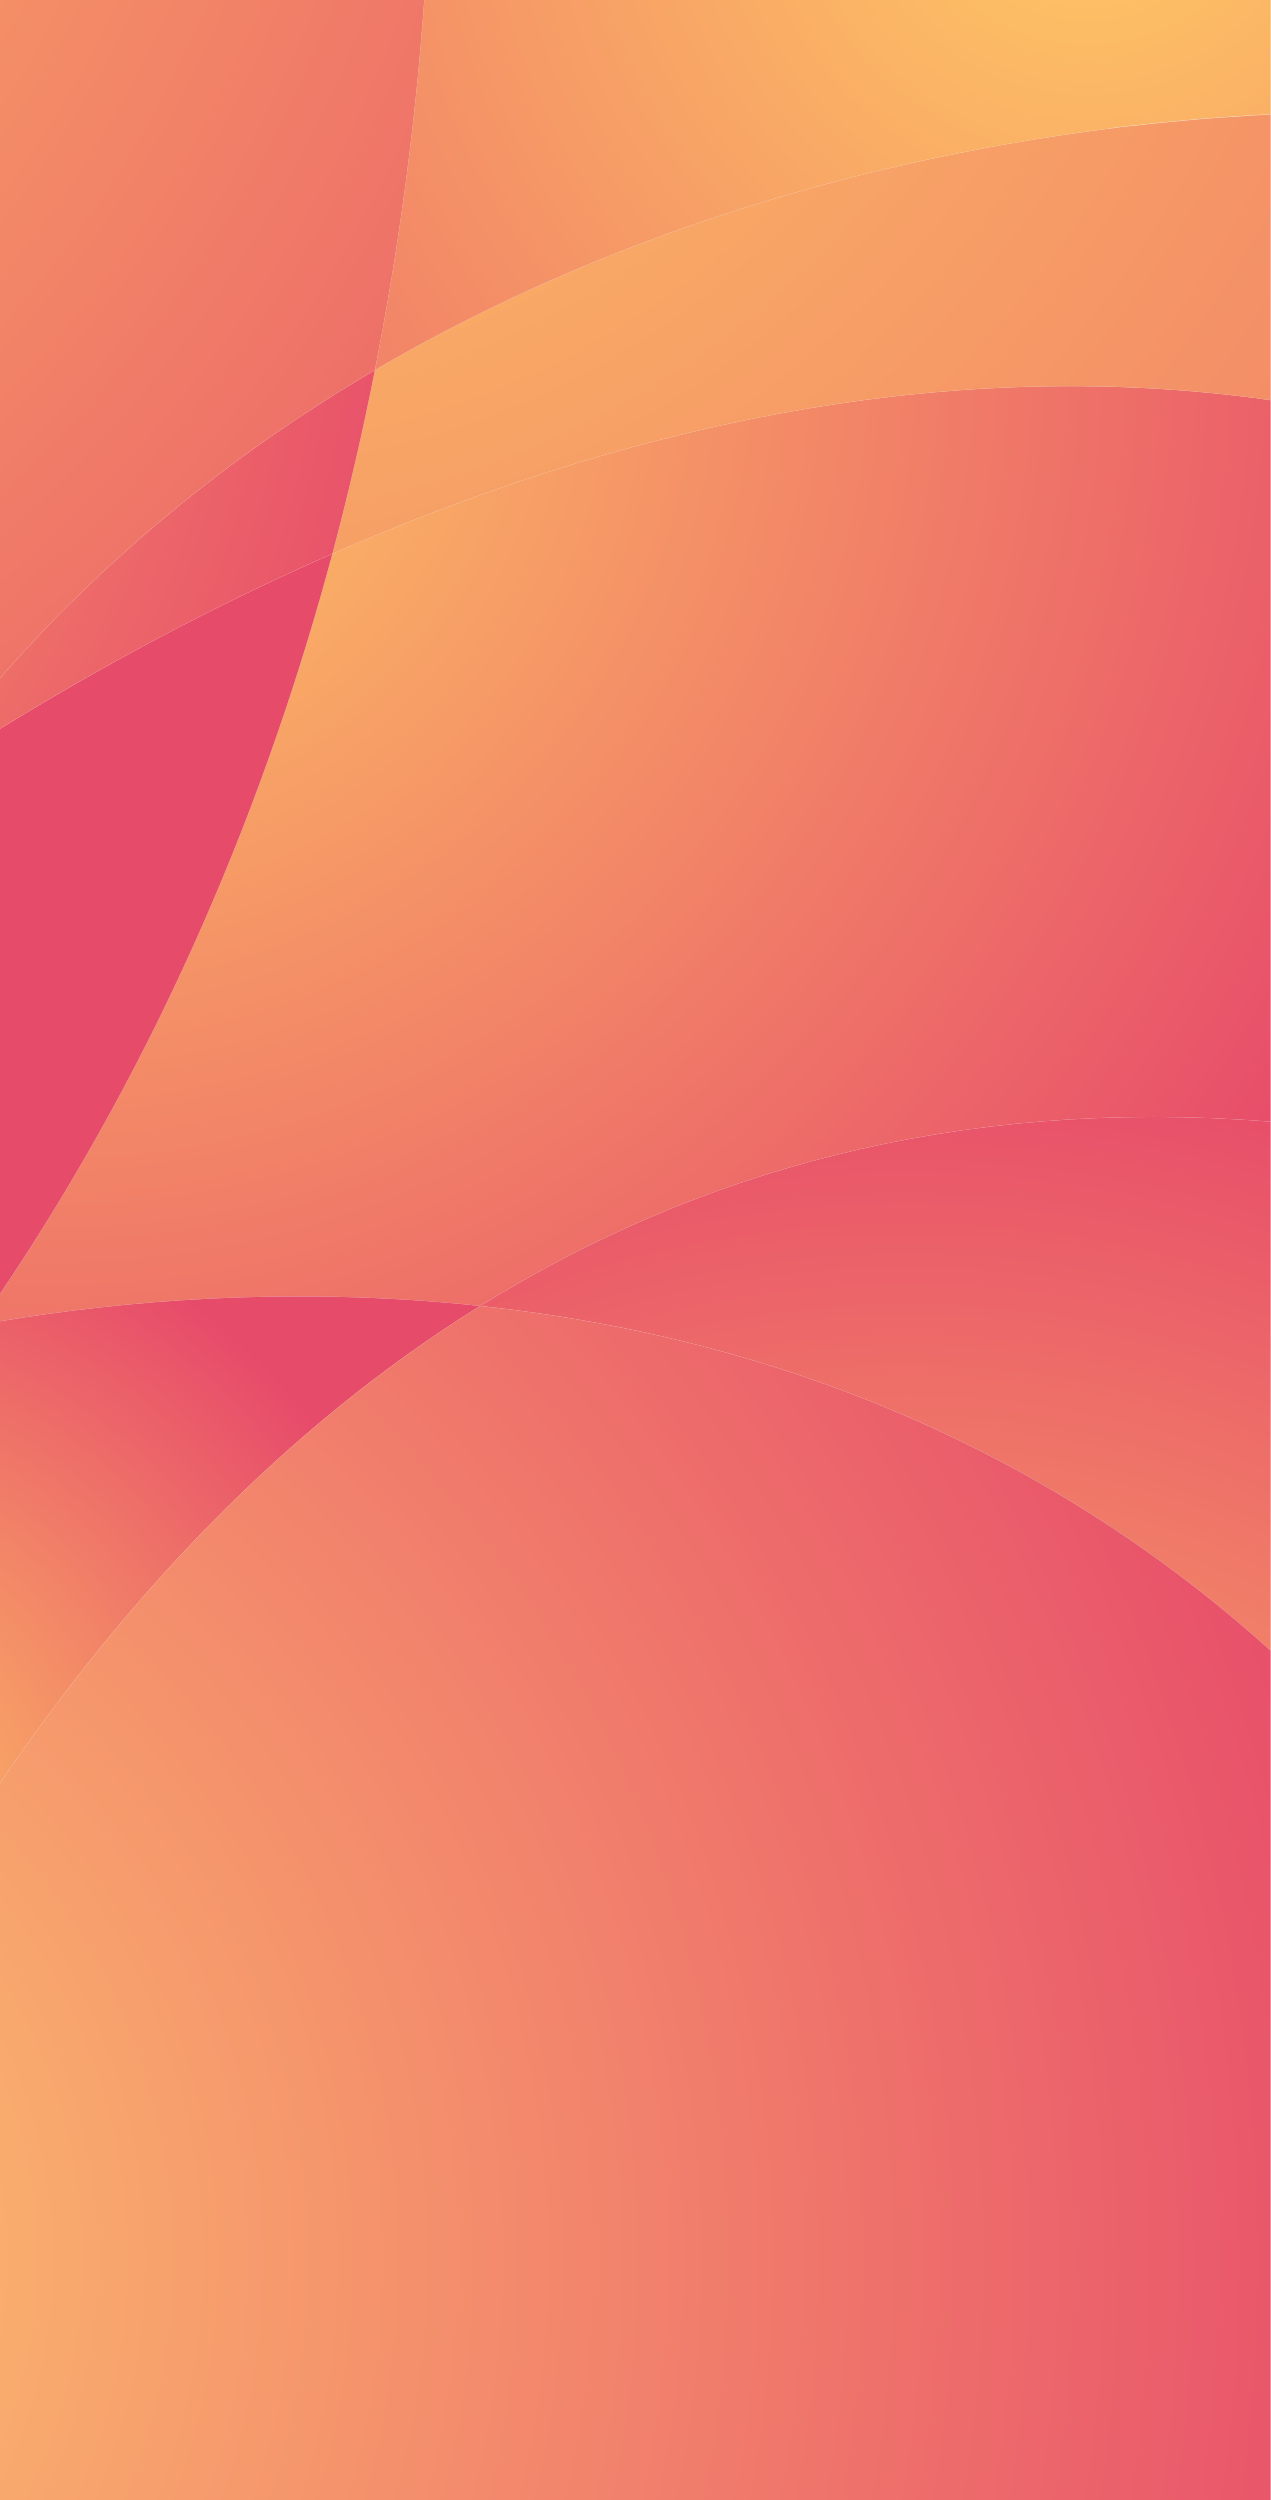
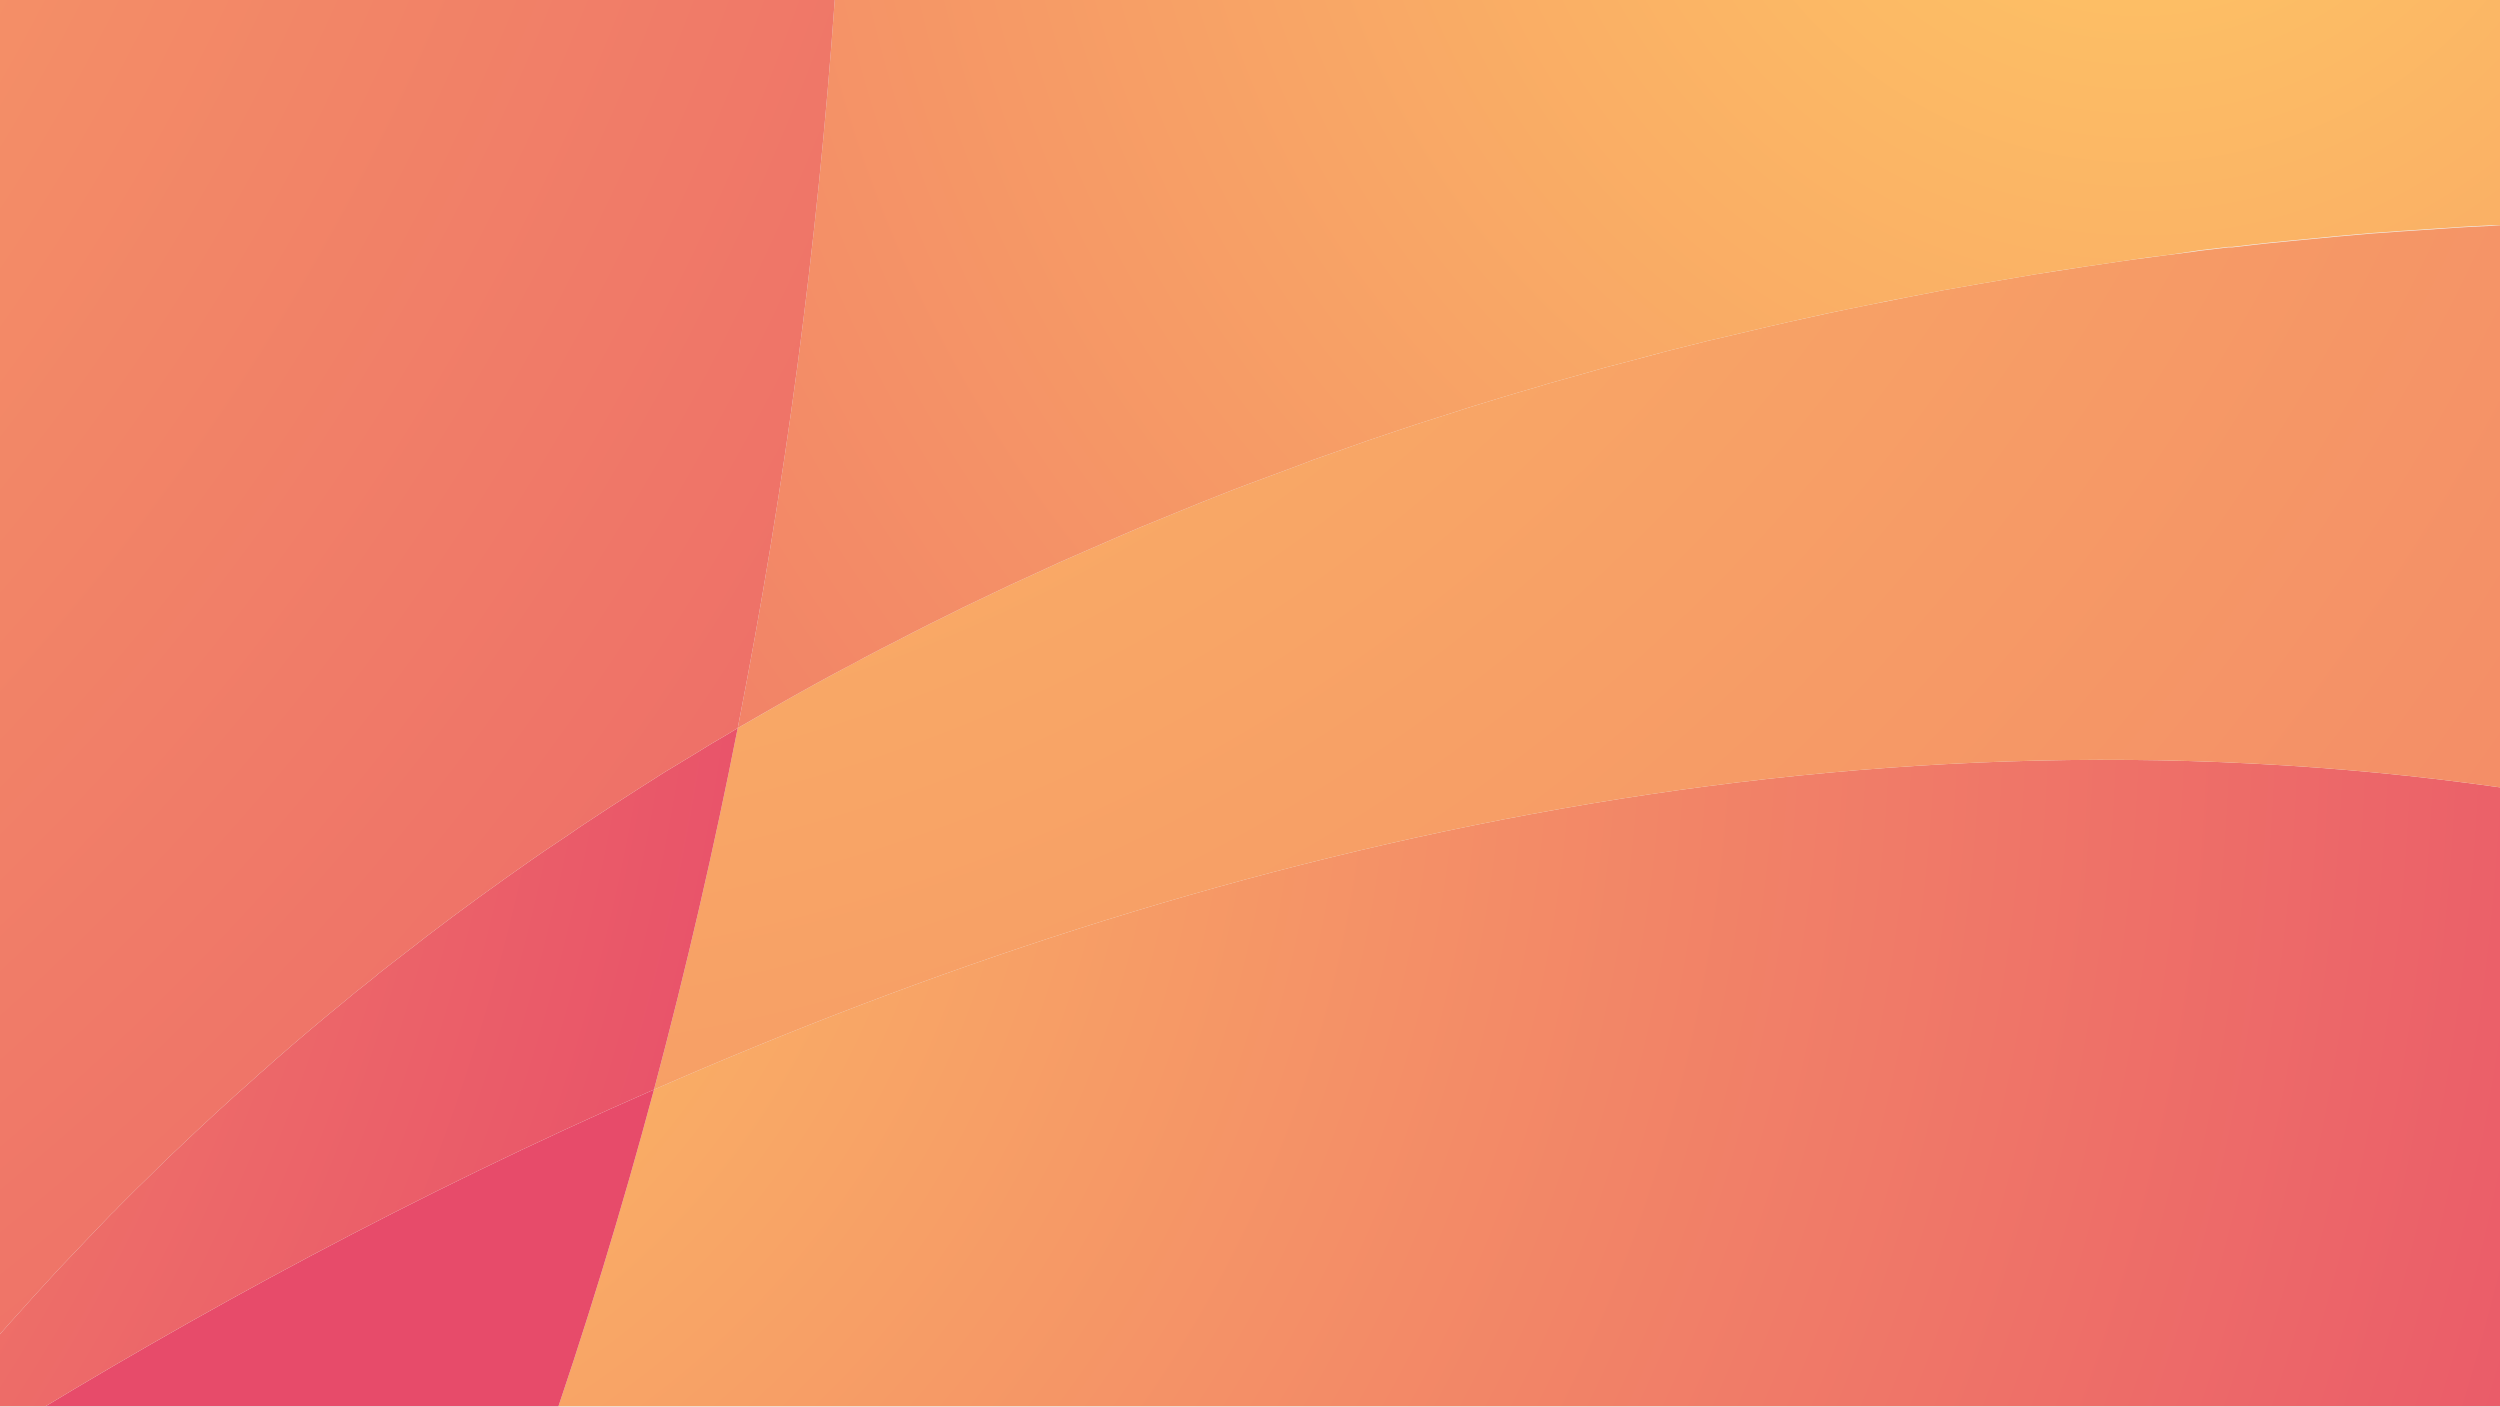
- <svg xmlns="http://www.w3.org/2000/svg" xmlns:xlink="http://www.w3.org/1999/xlink" width="1920" height="3777.678" viewBox="0 0 1920 3777.678">
+ <svg xmlns="http://www.w3.org/2000/svg" xmlns:xlink="http://www.w3.org/1999/xlink" width="1920" height="1080" viewBox="0 0 1920 1080">
  <defs>
-     <radialGradient id="a" cx="0.068" cy="-0.041" r="1.582" gradientTransform="translate(-0.012 -0.001) scale(0.736 0.99)" gradientUnits="objectBoundingBox">
+     <clipPath id="a">
+       <rect width="1920" height="1080" fill="#fff" />
+     </clipPath>
+     <radialGradient id="b" cx="0.068" cy="-0.041" r="1.582" gradientTransform="translate(-0.012 -0.001) scale(0.736 0.99)" gradientUnits="objectBoundingBox">
      <stop offset="0" stop-color="#ffca64" />
      <stop offset="1" stop-color="#e74b6a" />
    </radialGradient>
-     <radialGradient id="b" cx="-0.906" cy="-1.138" r="6.442" gradientTransform="translate(0.266) scale(0.468 1)" xlink:href="#a" />
-     <radialGradient id="c" cx="-0.439" cy="1.129" r="1.398" gradientTransform="translate(-0.007) scale(1.014 1)" xlink:href="#a" />
-     <radialGradient id="d" cx="0.56" cy="2.24" r="2.411" gradientTransform="translate(0.162) scale(0.675 1)" xlink:href="#a" />
-     <radialGradient id="e" cx="-0.411" cy="0.799" r="1.6" gradientTransform="translate(0.03) scale(0.94 1)" gradientUnits="objectBoundingBox">
+     <radialGradient id="c" cx="-0.906" cy="-1.138" r="6.442" gradientTransform="translate(0.266) scale(0.468 1)" xlink:href="#b" />
+     <radialGradient id="d" cx="-0.439" cy="1.129" r="1.398" gradientTransform="translate(-0.007) scale(1.014 1)" xlink:href="#b" />
+     <radialGradient id="e" cx="0.56" cy="2.24" r="2.411" gradientTransform="translate(0.162) scale(0.675 1)" xlink:href="#b" />
+     <radialGradient id="f" cx="-0.411" cy="0.799" r="1.6" gradientTransform="translate(0.03) scale(0.94 1)" gradientUnits="objectBoundingBox">
      <stop offset="0" stop-color="#ffca6e" />
      <stop offset="1" stop-color="#e74b6a" />
    </radialGradient>
-     <radialGradient id="f" cx="1.217" cy="-0.396" r="4.249" gradientTransform="translate(0.293) scale(0.413 1)" xlink:href="#a" />
-     <radialGradient id="g" cx="-1.413" cy="0.144" r="0.968" gradientTransform="translate(-0.613) scale(2.227 1)" xlink:href="#a" />
-     <radialGradient id="h" cx="-2.174" cy="-0.441" r="3.467" gradientTransform="translate(0.022) scale(0.957 1)" xlink:href="#a" />
-     <radialGradient id="i" cx="-1.107" cy="-0.681" r="3.135" gradientTransform="translate(-0.299) scale(1.598 1)" xlink:href="#a" />
+     <radialGradient id="g" cx="1.217" cy="-0.396" r="4.249" gradientTransform="translate(0.293) scale(0.413 1)" xlink:href="#b" />
+     <radialGradient id="h" cx="-1.413" cy="0.144" r="0.968" gradientTransform="translate(-0.613) scale(2.227 1)" xlink:href="#b" />
+     <radialGradient id="i" cx="-2.174" cy="-0.441" r="3.467" gradientTransform="translate(0.022) scale(0.957 1)" xlink:href="#b" />
+     <radialGradient id="j" cx="-1.107" cy="-0.681" r="3.135" gradientTransform="translate(-0.299) scale(1.598 1)" xlink:href="#b" />
  </defs>
-   <g transform="translate(0 0)">
-     <path d="M1920,288.947v1090.2c-479.4-37.916-872.945,78.883-1194.362,278.488-289.384-30.943-546.953-6.755-725.638,23.1v-41.185C246.673,1273.244,404,887.762,502.281,521.02,918.924,338.63,1410.31,216.6,1920,288.947Z" transform="translate(0 315.752)" fill="url(#a)" />
-     <path d="M1648.219,79.4V511.079C1138.529,438.733,647.143,560.762,230.5,743.152c25.06-93.919,46.415-186.748,64.283-277.617L331.61,444.4l12.421-6.973,12.2-6.755,12.421-6.755c12.421-6.537,24.624-13.292,37.045-19.612l12.421-6.319,11.767-6.1,12.857-6.537,12.421-6.1,12.2-6.1,37.48-17.869,11.985-5.448,24.624-11.331,12.421-5.448,37.045-16.125,12.2-5.23,45.325-18.522,15.907-6.319,12.2-4.794,10.46-3.922L726.9,263.316l9.588-3.7,13.074-4.576,15.472-5.448,13.51-4.794,23.97-8.063,12.421-4.14,16.343-5.23,14.382-4.576,9.37-3.051c17.651-5.448,35.3-10.9,52.952-15.907l8.5-2.615,28.764-8.063,15.907-4.576,1.743-.436,14.164-3.7,31.815-8.5,15.69-3.922,15.472-3.922,3.051-.654,43.364-10.242,15.254-3.487c20.266-4.576,40.313-8.934,60.143-12.857s39.224-7.845,58.618-11.549l28.546-5.012,42.057-7.191,40.749-6.319,13.51-1.961c15.472-2.4,30.725-4.358,45.543-6.319l22.444-2.833,4.14-.654,22.009-2.615h3.051l16.779-1.961,11.985-1.307,17.651-1.743,11.549-1.09,11.331-1.09,11.113-1.09,7.627-.654,7.191-.654,12.421-1.09,15.907-1.09,5.448-.436,10.024-.654,35.3-2.4,7.409-.436,17.433-.872Z" transform="translate(271.781 93.62)" fill="url(#b)" />
-     <path d="M725.638,913.392c-301.8,187.4-539.98,447.586-725.638,721.062V936.49C178.686,906.637,436.255,882.449,725.638,913.392Z" transform="translate(0 1059.996)" fill="url(#c)" />
-     <path d="M1527.362,781.646v799.292C1146.238,1237.077,712.38,1100.883,333,1060.134,654.416,860.529,1047.961,743.73,1527.362,781.646Z" transform="translate(392.638 913.254)" fill="url(#d)" />
-     <path d="M1920,1426.4V2709.89H0V1626.662C185.659,1353.186,423.834,1093,725.638,905.6,1105.019,946.349,1538.876,1082.543,1920,1426.4Z" transform="translate(0 1067.788)" fill="url(#e)" />
-     <path d="M1613.436,0V173.02H1606.9l-17.433.872-7.409.436-35.3,2.4-10.024.654-5.448.436-15.907,1.09-12.421,1.09-7.191.654-7.627.654-11.113,1.09-11.331,1.09-11.549,1.09-17.651,1.743-11.985,1.307-16.779,1.961h-3.051l-22.009,2.615-4.14.654-22.445,3.269-11.113,1.307-22.88,3.269-11.549,1.743-13.51,1.961-20.266,3.051-20.484,3.269-42.057,7.191-28.546,5.012-43.8,8.5-14.818,3.051-29.854,6.1-30.289,6.755-15.254,3.487L1008.3,261.056l-3.051.654-15.471,3.922-15.69,3.922-31.815,8.5-14.164,3.7-1.743.436-15.907,4.576L881.7,294.832l-8.5,2.615c-17.651,5.012-35.3,10.46-52.952,15.907l-9.37,3.051-14.382,4.576-16.343,5.23-12.421,4.14-23.97,8.063-13.51,4.794-15.472,5.448L701.7,353.231l-9.588,3.7-39.877,14.818-10.46,3.922-12.2,4.794-15.907,6.319-45.325,18.522-12.2,5.23-37.045,16.125-12.421,5.448L482.05,443.446l-11.985,5.448-37.48,17.869-12.2,6.1-12.421,6.1L395.1,485.5l-11.767,6.1-12.421,6.319c-6.1,3.269-12.421,6.319-18.522,9.806h0l-18.522,9.806L321.45,524.29l-12.2,6.755-12.421,6.973-18.3,10.46L260,559.156A4567.54,4567.54,0,0,0,334.525,0Z" transform="translate(306.564 0)" fill="url(#f)" />
-     <path d="M502.281,384C404,750.742,246.673,1136.223,0,1502.529V648.542C149.7,556.366,318.584,464.409,502.281,384Z" transform="translate(0 452.772)" fill="url(#g)" />
-     <path d="M566.565,256.6c-17.869,90.868-39.224,183.7-64.283,277.617C318.584,614.625,149.7,706.583,0,798.759v-76.7L8.063,712.9l8.281-9.152L25.5,693.508l7.191-7.845c8.063-8.934,16.343-17.868,24.842-26.585l8.281-8.716L85.42,629.879a64.283,64.283,0,0,0,5.448-5.448l14.818-14.818,6.319-6.1,16.343-16.125,7.191-6.755c19.612-18.74,39.442-37.045,59.489-54.7,2.4-2.4,5.012-4.576,7.627-6.755l8.281-7.409c17.651-15.472,35.519-30.507,53.388-45.107l8.934-7.409,6.1-4.794,7.627-6.1,4.14-3.487,8.934-6.973,18.086-13.946,8.934-6.973c27.021-20.7,54.477-40.531,81.934-59.707l9.152-6.319,18.522-12.421,9.152-6.319c15.472-10.242,30.725-20.266,46.2-30.072l18.522-11.767,11.549-6.973L535.4,275.34c7.191-4.576,14.6-8.934,21.791-13.075Z" transform="translate(0 302.556)" fill="url(#h)" />
-     <path d="M641.09,0a4567.618,4567.618,0,0,1-74.525,559.156l-9.371,5.666c-7.191,4.14-14.6,8.5-21.791,13.075l-13.292,8.063-11.549,6.973L492.039,604.7c-15.472,9.806-30.725,19.83-46.2,30.071l-9.152,6.319L418.168,653.51l-9.152,6.319c-27.457,19.176-54.913,39.006-81.934,59.707l-8.934,6.973-18.086,13.946-8.934,6.973-4.14,3.487-7.627,6.1-6.1,4.794-8.934,7.409c-17.869,14.6-35.737,29.636-53.388,45.107l-8.281,7.409c-2.615,2.179-5.23,4.358-7.627,6.755-20.048,17.651-39.877,35.955-59.489,54.7l-7.191,6.755-16.343,16.125-6.319,6.1L90.868,926.987a64.3,64.3,0,0,1-5.448,5.448L65.809,952.918l-8.281,8.716c-8.5,8.716-16.779,17.651-24.842,26.585L25.5,996.064l-9.152,10.242-8.281,9.152L0,1024.61V0Z" transform="translate(0 0)" fill="url(#i)" />
+   <g clip-path="url(#a)">
+     <path d="M1920,288.947v1090.2c-479.4-37.916-872.945,78.883-1194.362,278.488-289.384-30.943-546.953-6.755-725.638,23.1v-41.185C246.673,1273.244,404,887.762,502.281,521.02,918.924,338.63,1410.31,216.6,1920,288.947Z" transform="translate(0 315.752)" fill="url(#b)" />
+     <path d="M1648.219,79.4V511.079C1138.529,438.733,647.143,560.762,230.5,743.152c25.06-93.919,46.415-186.748,64.283-277.617L331.61,444.4l12.421-6.973,12.2-6.755,12.421-6.755c12.421-6.537,24.624-13.292,37.045-19.612l12.421-6.319,11.767-6.1,12.857-6.537,12.421-6.1,12.2-6.1,37.48-17.869,11.985-5.448,24.624-11.331,12.421-5.448,37.045-16.125,12.2-5.23,45.325-18.522,15.907-6.319,12.2-4.794,10.46-3.922L726.9,263.316l9.588-3.7,13.074-4.576,15.472-5.448,13.51-4.794,23.97-8.063,12.421-4.14,16.343-5.23,14.382-4.576,9.37-3.051c17.651-5.448,35.3-10.9,52.952-15.907l8.5-2.615,28.764-8.063,15.907-4.576,1.743-.436,14.164-3.7,31.815-8.5,15.69-3.922,15.472-3.922,3.051-.654,43.364-10.242,15.254-3.487c20.266-4.576,40.313-8.934,60.143-12.857s39.224-7.845,58.618-11.549l28.546-5.012,42.057-7.191,40.749-6.319,13.51-1.961c15.472-2.4,30.725-4.358,45.543-6.319l22.444-2.833,4.14-.654,22.009-2.615h3.051l16.779-1.961,11.985-1.307,17.651-1.743,11.549-1.09,11.331-1.09,11.113-1.09,7.627-.654,7.191-.654,12.421-1.09,15.907-1.09,5.448-.436,10.024-.654,35.3-2.4,7.409-.436,17.433-.872Z" transform="translate(271.781 93.62)" fill="url(#c)" />
+     <path d="M725.638,913.392c-301.8,187.4-539.98,447.586-725.638,721.062V936.49C178.686,906.637,436.255,882.449,725.638,913.392Z" transform="translate(0 1059.996)" fill="url(#d)" />
+     <path d="M1527.362,781.646v799.292C1146.238,1237.077,712.38,1100.883,333,1060.134,654.416,860.529,1047.961,743.73,1527.362,781.646Z" transform="translate(392.638 913.254)" fill="url(#e)" />
+     <path d="M1920,1426.4V2709.89H0V1626.662C185.659,1353.186,423.834,1093,725.638,905.6,1105.019,946.349,1538.876,1082.543,1920,1426.4Z" transform="translate(0 1067.788)" fill="url(#f)" />
+     <path d="M1613.436,0V173.02H1606.9l-17.433.872-7.409.436-35.3,2.4-10.024.654-5.448.436-15.907,1.09-12.421,1.09-7.191.654-7.627.654-11.113,1.09-11.331,1.09-11.549,1.09-17.651,1.743-11.985,1.307-16.779,1.961h-3.051l-22.009,2.615-4.14.654-22.445,3.269-11.113,1.307-22.88,3.269-11.549,1.743-13.51,1.961-20.266,3.051-20.484,3.269-42.057,7.191-28.546,5.012-43.8,8.5-14.818,3.051-29.854,6.1-30.289,6.755-15.254,3.487L1008.3,261.056l-3.051.654-15.471,3.922-15.69,3.922-31.815,8.5-14.164,3.7-1.743.436-15.907,4.576L881.7,294.832l-8.5,2.615c-17.651,5.012-35.3,10.46-52.952,15.907l-9.37,3.051-14.382,4.576-16.343,5.23-12.421,4.14-23.97,8.063-13.51,4.794-15.472,5.448L701.7,353.231l-9.588,3.7-39.877,14.818-10.46,3.922-12.2,4.794-15.907,6.319-45.325,18.522-12.2,5.23-37.045,16.125-12.421,5.448L482.05,443.446l-11.985,5.448-37.48,17.869-12.2,6.1-12.421,6.1L395.1,485.5l-11.767,6.1-12.421,6.319c-6.1,3.269-12.421,6.319-18.522,9.806h0l-18.522,9.806L321.45,524.29l-12.2,6.755-12.421,6.973-18.3,10.46L260,559.156A4567.54,4567.54,0,0,0,334.525,0Z" transform="translate(306.564 0)" fill="url(#g)" />
+     <path d="M502.281,384C404,750.742,246.673,1136.223,0,1502.529V648.542C149.7,556.366,318.584,464.409,502.281,384Z" transform="translate(0 452.772)" fill="url(#h)" />
+     <path d="M566.565,256.6c-17.869,90.868-39.224,183.7-64.283,277.617C318.584,614.625,149.7,706.583,0,798.759v-76.7L8.063,712.9l8.281-9.152L25.5,693.508l7.191-7.845c8.063-8.934,16.343-17.868,24.842-26.585l8.281-8.716L85.42,629.879a64.283,64.283,0,0,0,5.448-5.448l14.818-14.818,6.319-6.1,16.343-16.125,7.191-6.755c19.612-18.74,39.442-37.045,59.489-54.7,2.4-2.4,5.012-4.576,7.627-6.755l8.281-7.409c17.651-15.472,35.519-30.507,53.388-45.107l8.934-7.409,6.1-4.794,7.627-6.1,4.14-3.487,8.934-6.973,18.086-13.946,8.934-6.973c27.021-20.7,54.477-40.531,81.934-59.707l9.152-6.319,18.522-12.421,9.152-6.319c15.472-10.242,30.725-20.266,46.2-30.072l18.522-11.767,11.549-6.973L535.4,275.34c7.191-4.576,14.6-8.934,21.791-13.075Z" transform="translate(0 302.556)" fill="url(#i)" />
+     <path d="M641.09,0a4567.618,4567.618,0,0,1-74.525,559.156l-9.371,5.666c-7.191,4.14-14.6,8.5-21.791,13.075l-13.292,8.063-11.549,6.973L492.039,604.7c-15.472,9.806-30.725,19.83-46.2,30.071l-9.152,6.319L418.168,653.51l-9.152,6.319c-27.457,19.176-54.913,39.006-81.934,59.707l-8.934,6.973-18.086,13.946-8.934,6.973-4.14,3.487-7.627,6.1-6.1,4.794-8.934,7.409c-17.869,14.6-35.737,29.636-53.388,45.107l-8.281,7.409c-2.615,2.179-5.23,4.358-7.627,6.755-20.048,17.651-39.877,35.955-59.489,54.7l-7.191,6.755-16.343,16.125-6.319,6.1L90.868,926.987a64.3,64.3,0,0,1-5.448,5.448L65.809,952.918l-8.281,8.716c-8.5,8.716-16.779,17.651-24.842,26.585L25.5,996.064l-9.152,10.242-8.281,9.152L0,1024.61V0Z" transform="translate(0 0)" fill="url(#j)" />
  </g>
</svg>
